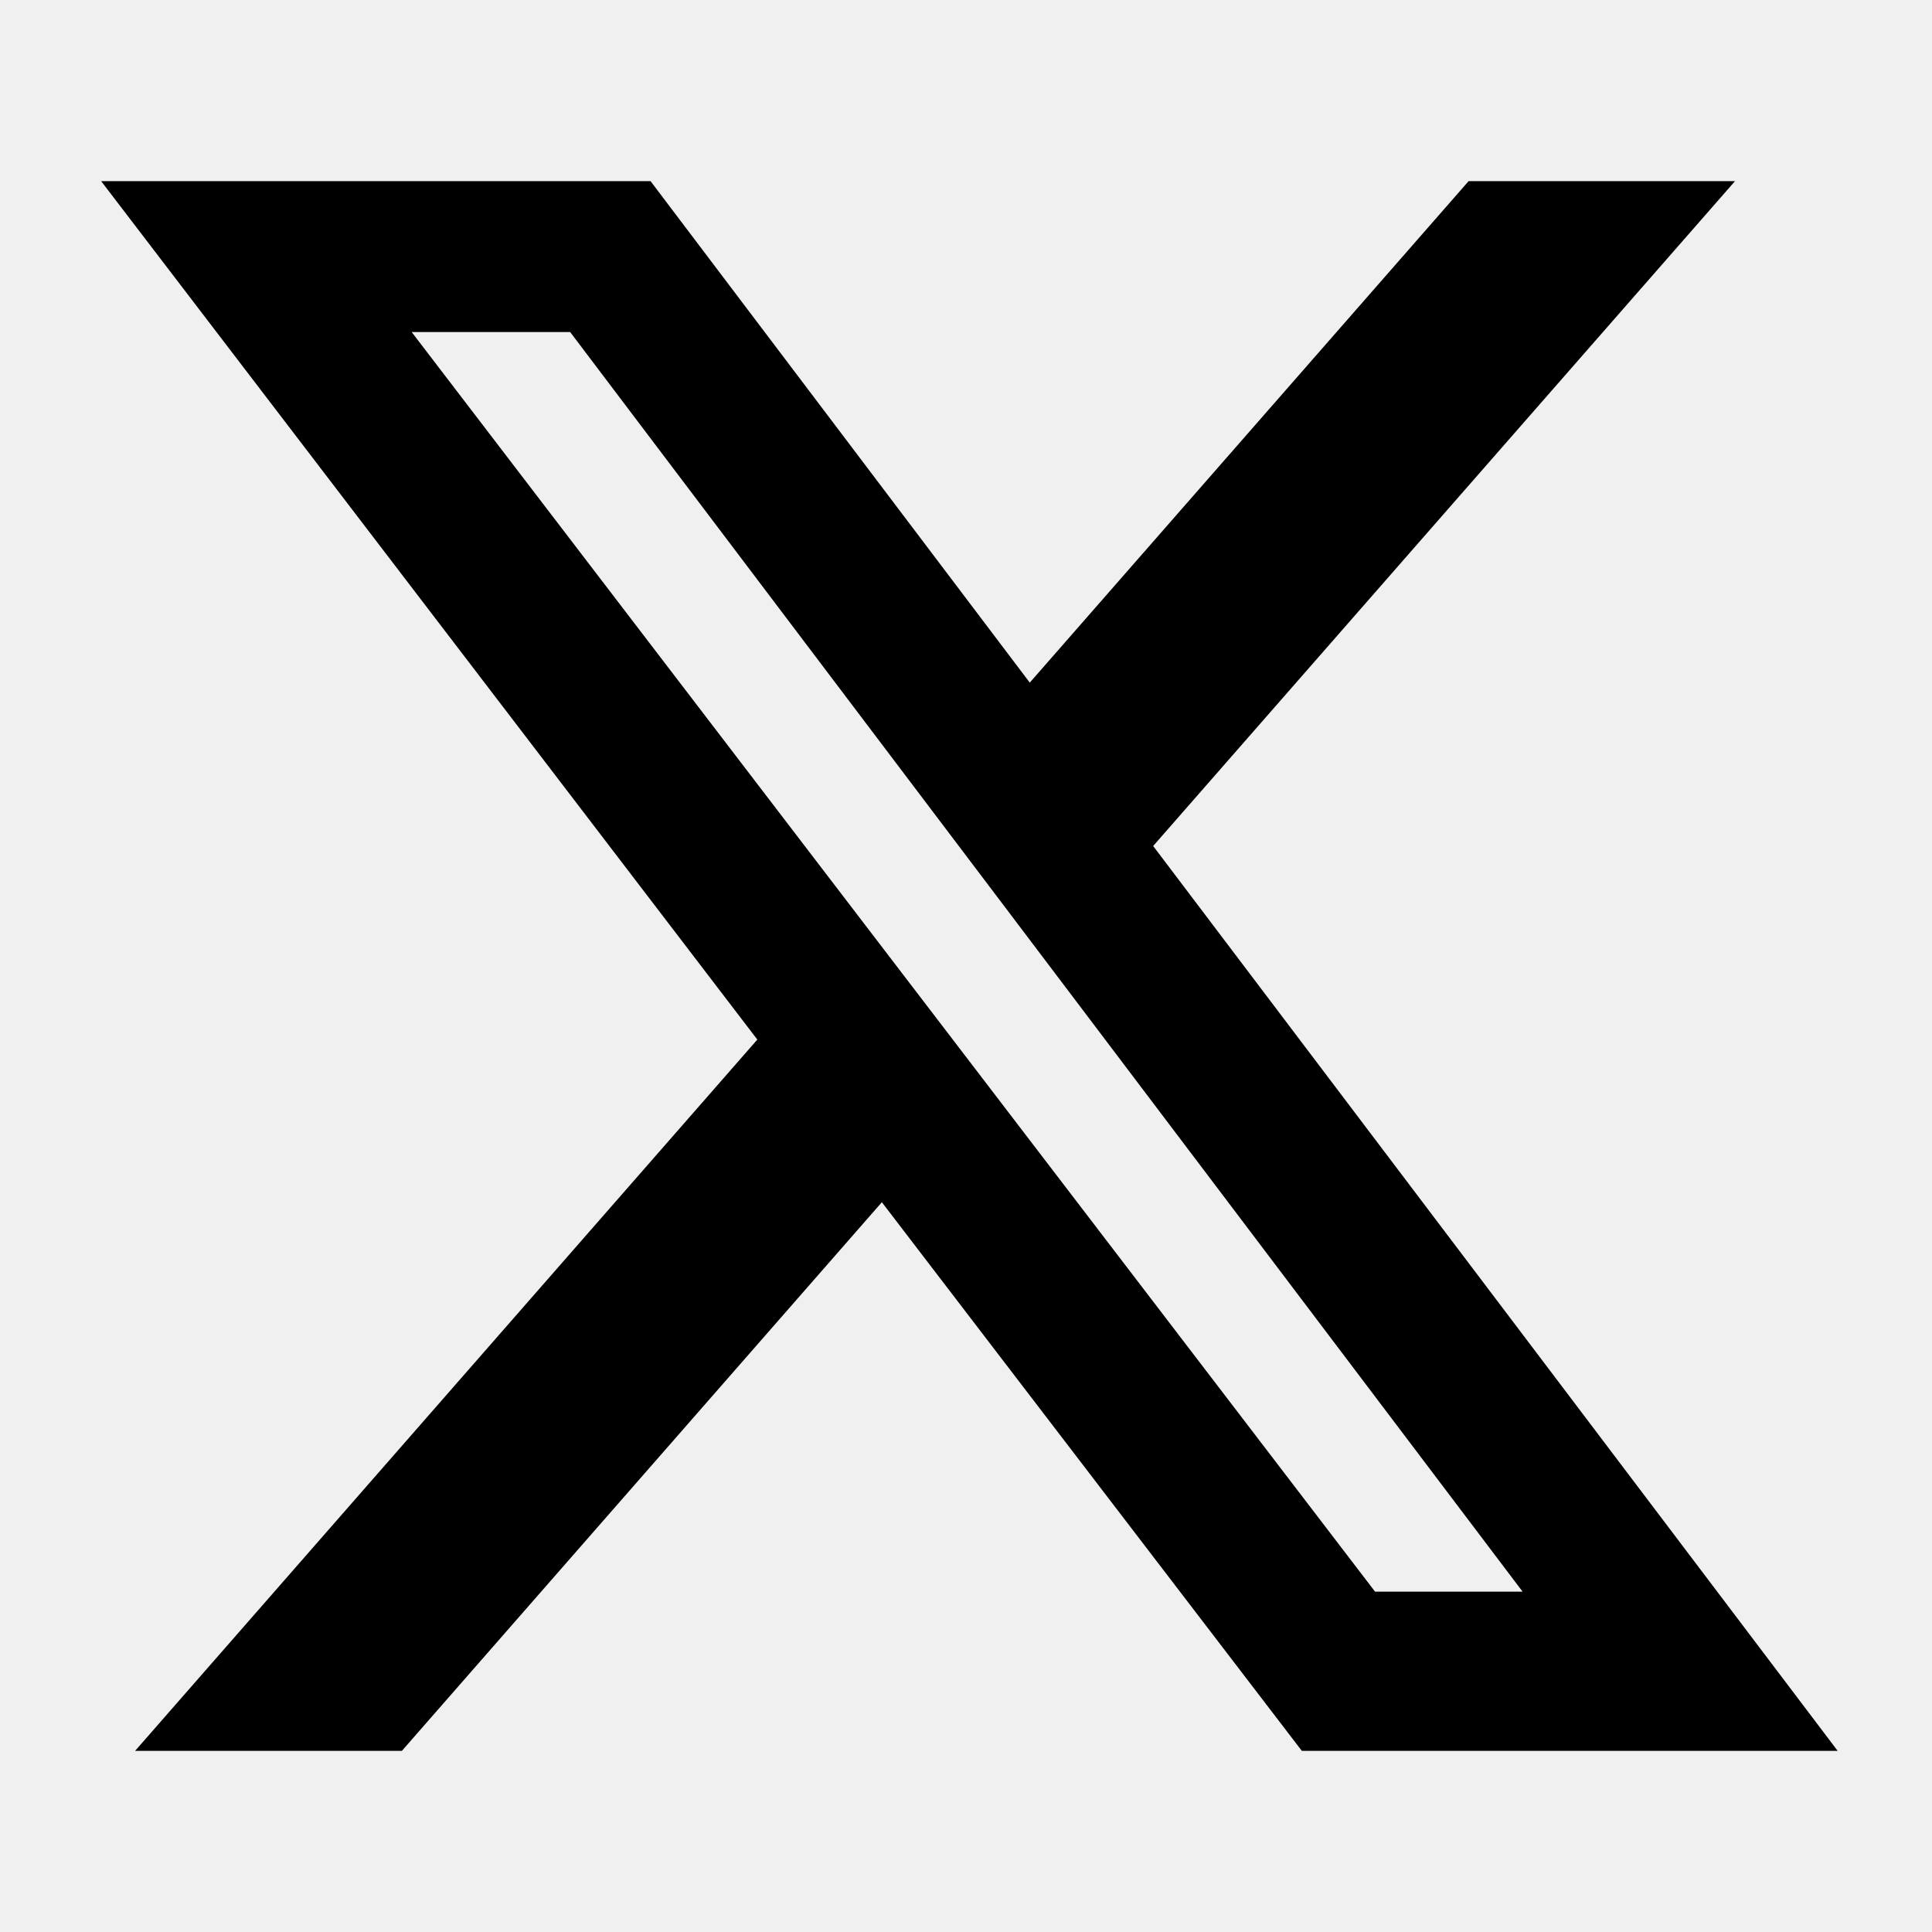
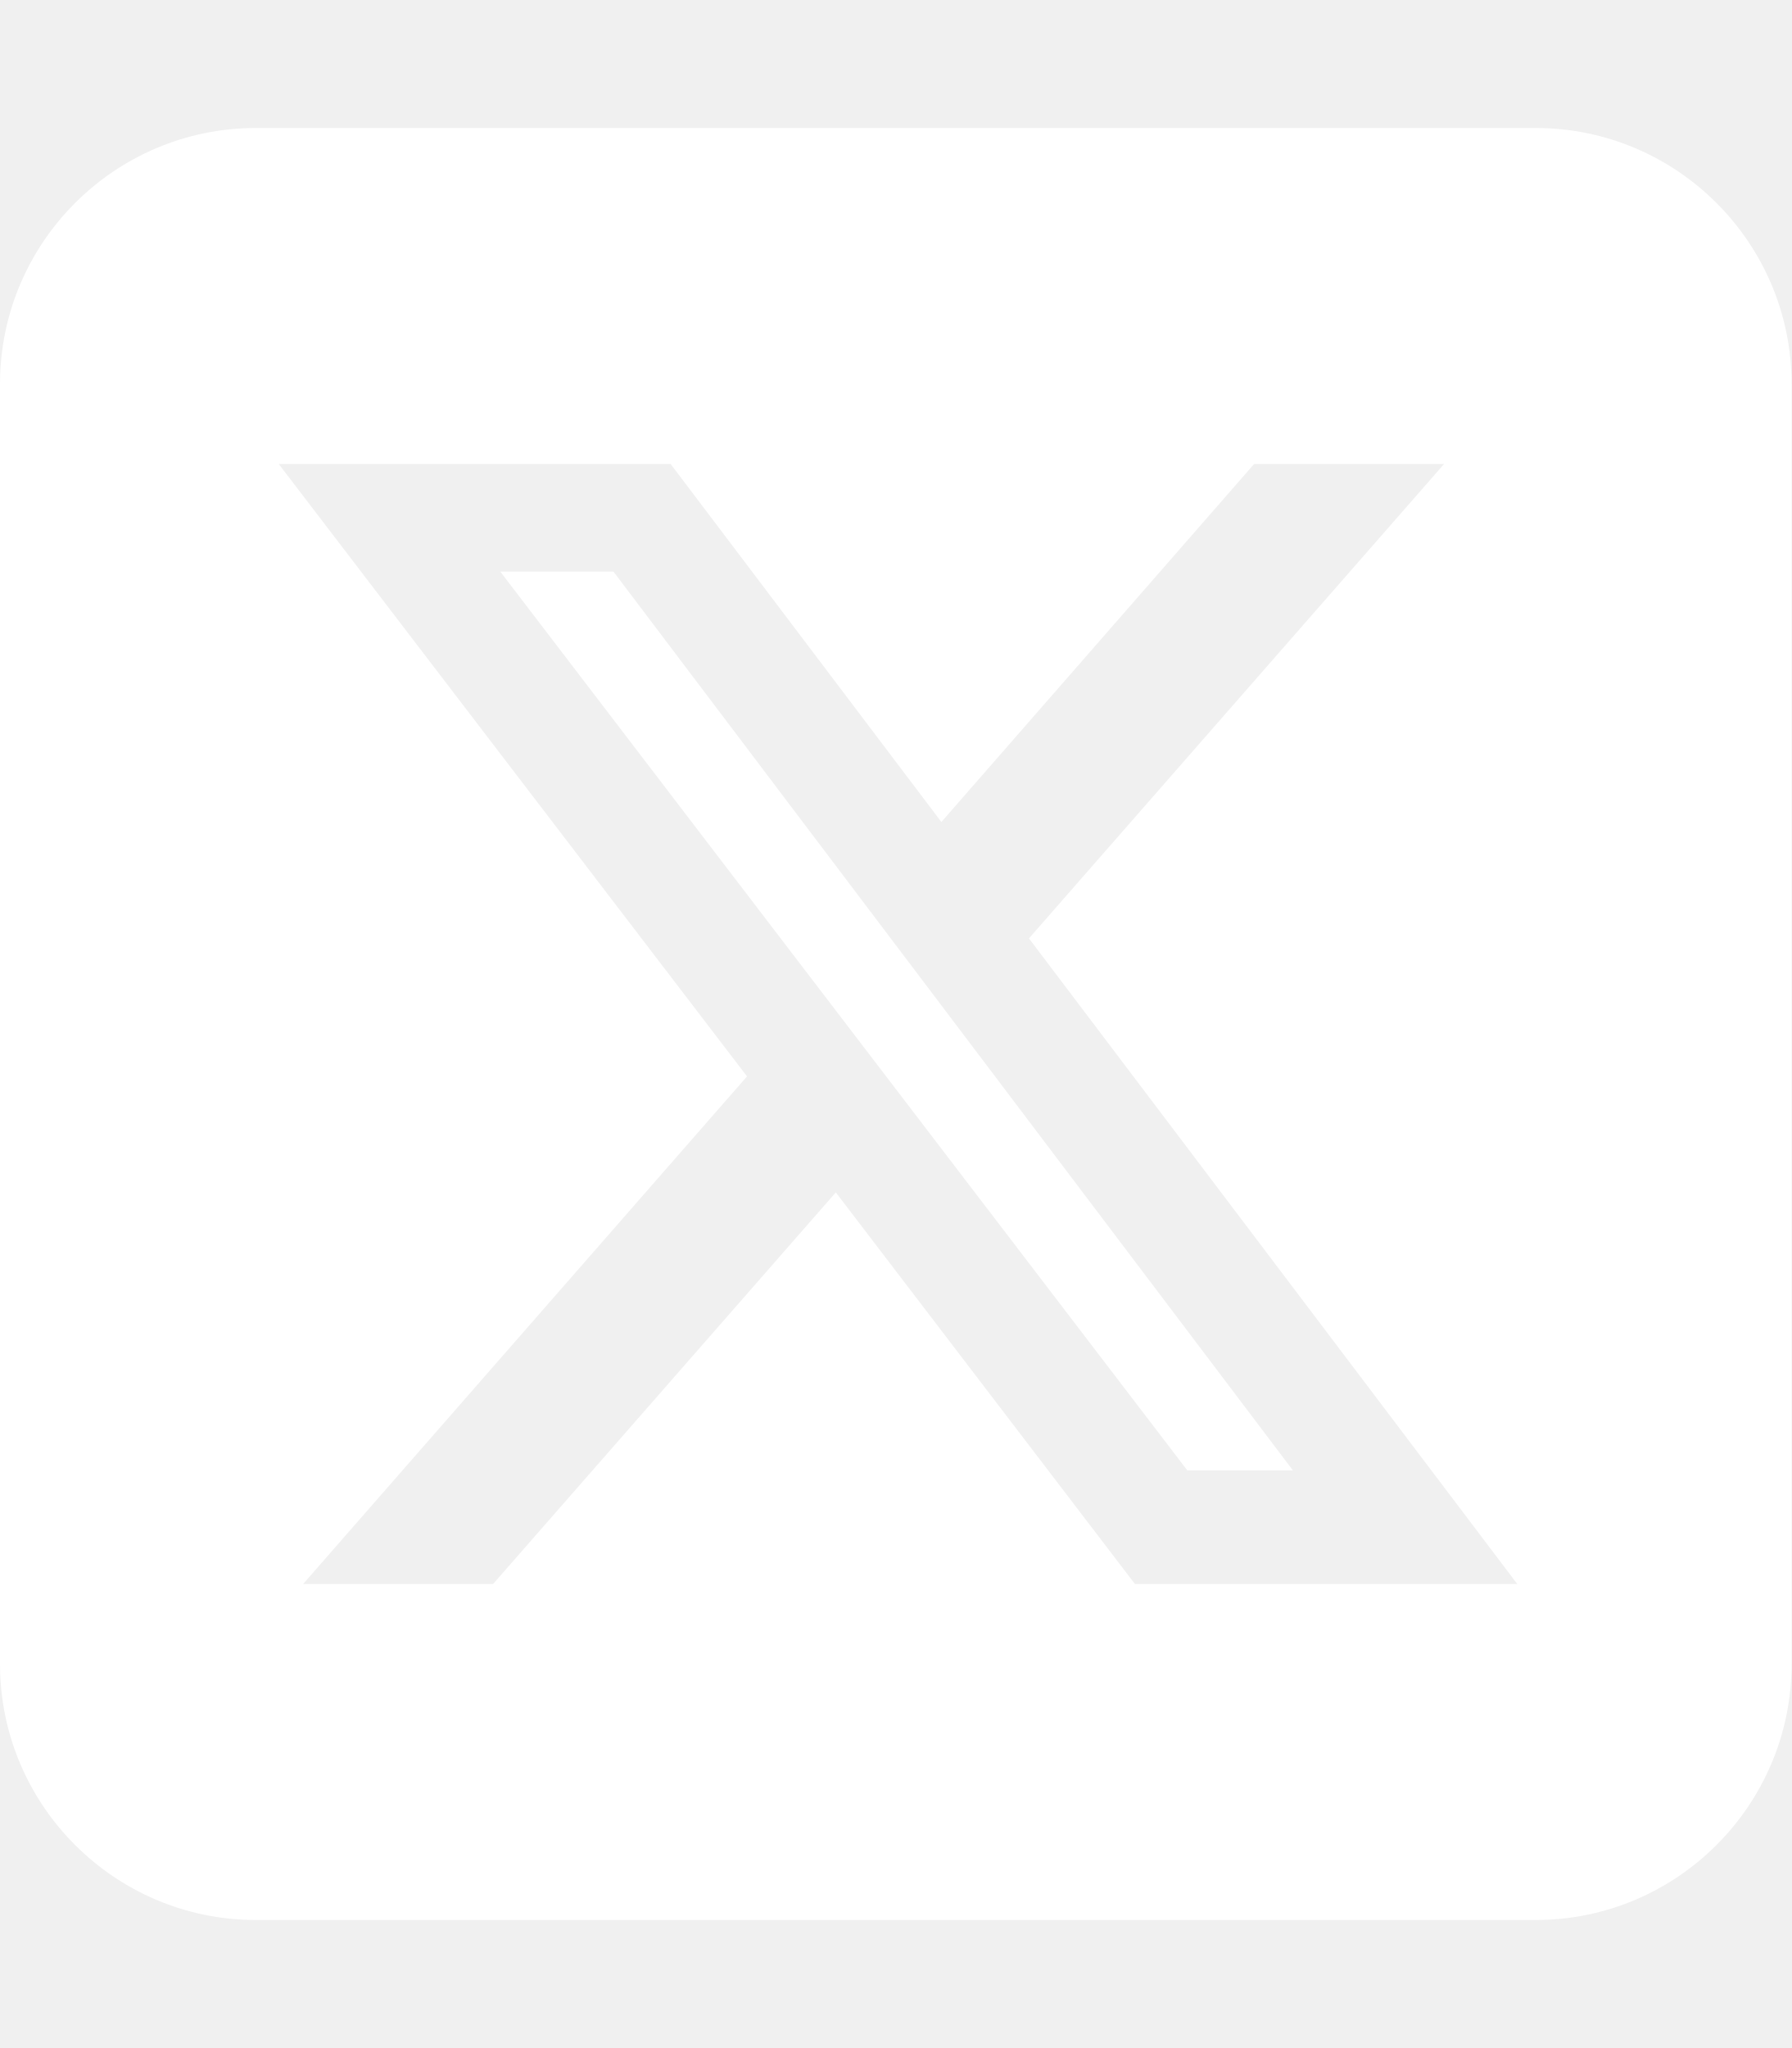
- <svg xmlns="http://www.w3.org/2000/svg" viewBox="0 0 512 512">
-   <path d="M389.2 48h70.6L305.6 224.2 487 464H345L233.7 318.6 106.5 464H35.8L200.7 275.5 26.8 48H172.4L272.9 180.9 389.2 48zM364.4 421.8h39.1L151.1 88h-42L364.4 421.8z" />
+ <svg xmlns="http://www.w3.org/2000/svg" viewBox="0 0 448 512">
+   <path fill="#ffffff" d="M64 32C28.7 32 0 60.7 0 96V416c0 35.3 28.7 64 64 64H384c35.3 0 64-28.7 64-64V96c0-35.3-28.7-64-64-64H64zm297.1 84L257.3 234.6 379.4 396H283.8L209 298.1 123.3 396H75.8l111-126.9L69.7 116h98l67.7 89.5L313.6 116h47.5zM323.3 367.6L153.4 142.9H125.1L296.9 367.6h26.3z" />
</svg>
